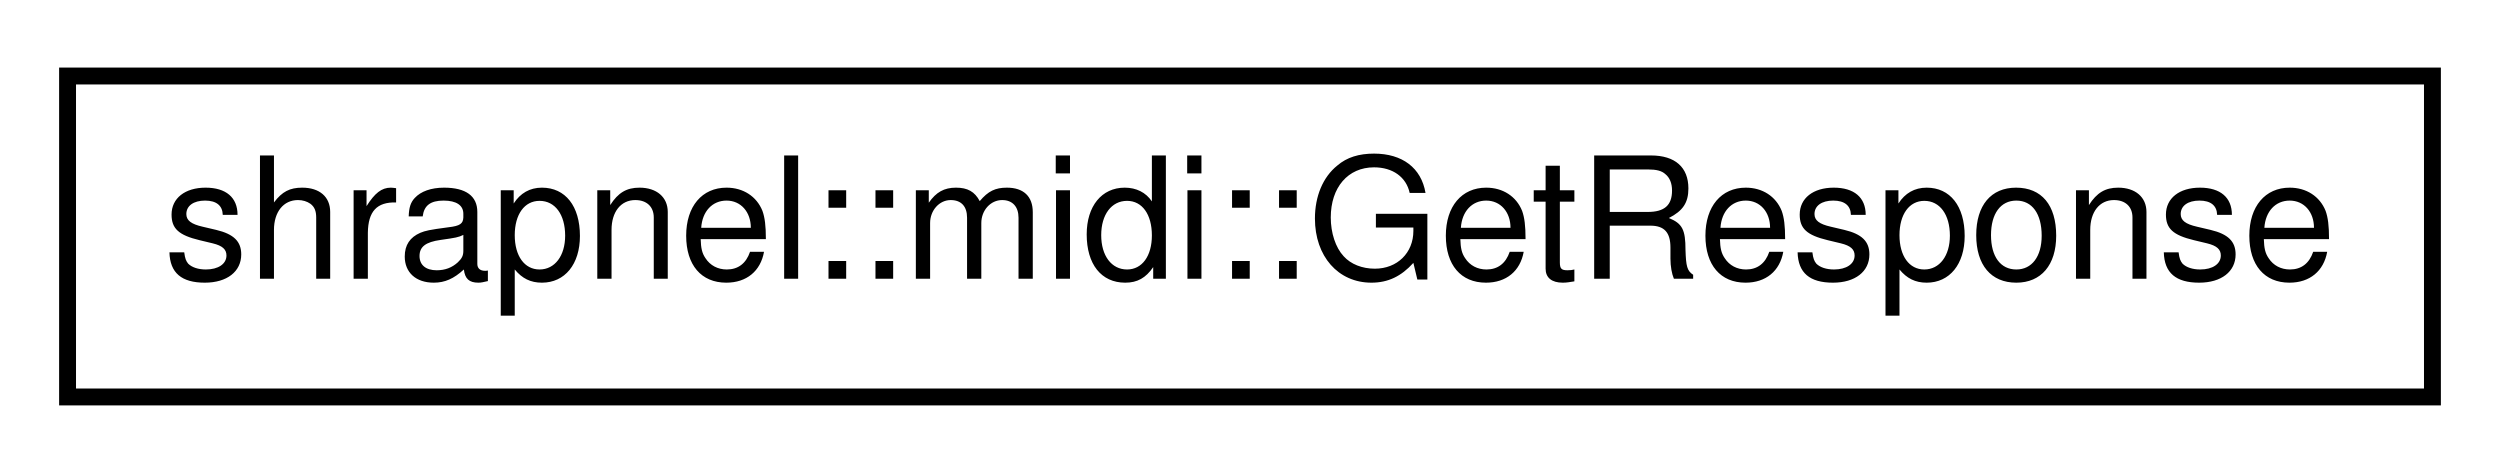
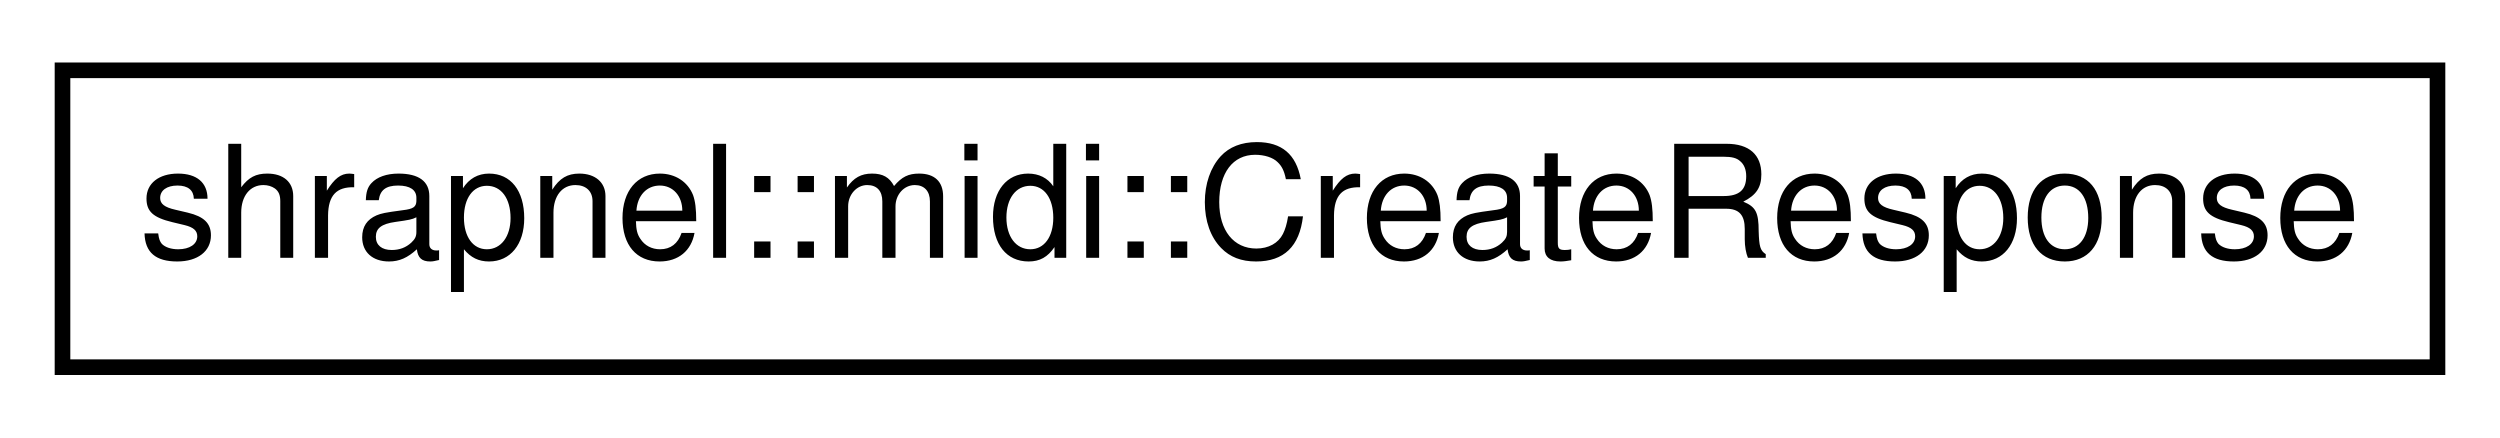
- <svg xmlns="http://www.w3.org/2000/svg" xmlns:xlink="http://www.w3.org/1999/xlink" width="148pt" height="28pt" viewBox="0.00 0.00 148.00 28.00">
+ <svg xmlns="http://www.w3.org/2000/svg" xmlns:xlink="http://www.w3.org/1999/xlink" width="160pt" height="28pt" viewBox="0.00 0.00 160.00 28.00">
  <g id="graph0" class="graph" transform="scale(1 1) rotate(0) translate(4 24)">
    <g id="node1" class="node">
      <g id="a_node1">
-         <a xlink:href="structshrapnel_1_1midi_1_1GetResponse.html" target="_top" xlink:title=" ">
-           <polygon fill="none" stroke="black" points="0,-0.5 0,-19.5 140,-19.5 140,-0.5 0,-0.5" />
-           <text text-anchor="middle" x="70" y="-7.5" font-family="Helvetica,sans-Serif" font-size="10.00">shrapnel::midi::GetResponse</text>
+         <a xlink:href="structshrapnel_1_1midi_1_1CreateResponse.html" target="_top" xlink:title=" ">
+           <polygon fill="none" stroke="black" points="0,-0.5 0,-19.5 152,-19.5 152,-0.5 0,-0.5" />
+           <text text-anchor="middle" x="76" y="-7.5" font-family="Helvetica,sans-Serif" font-size="10.00">shrapnel::midi::CreateResponse</text>
        </a>
      </g>
    </g>
  </g>
</svg>
